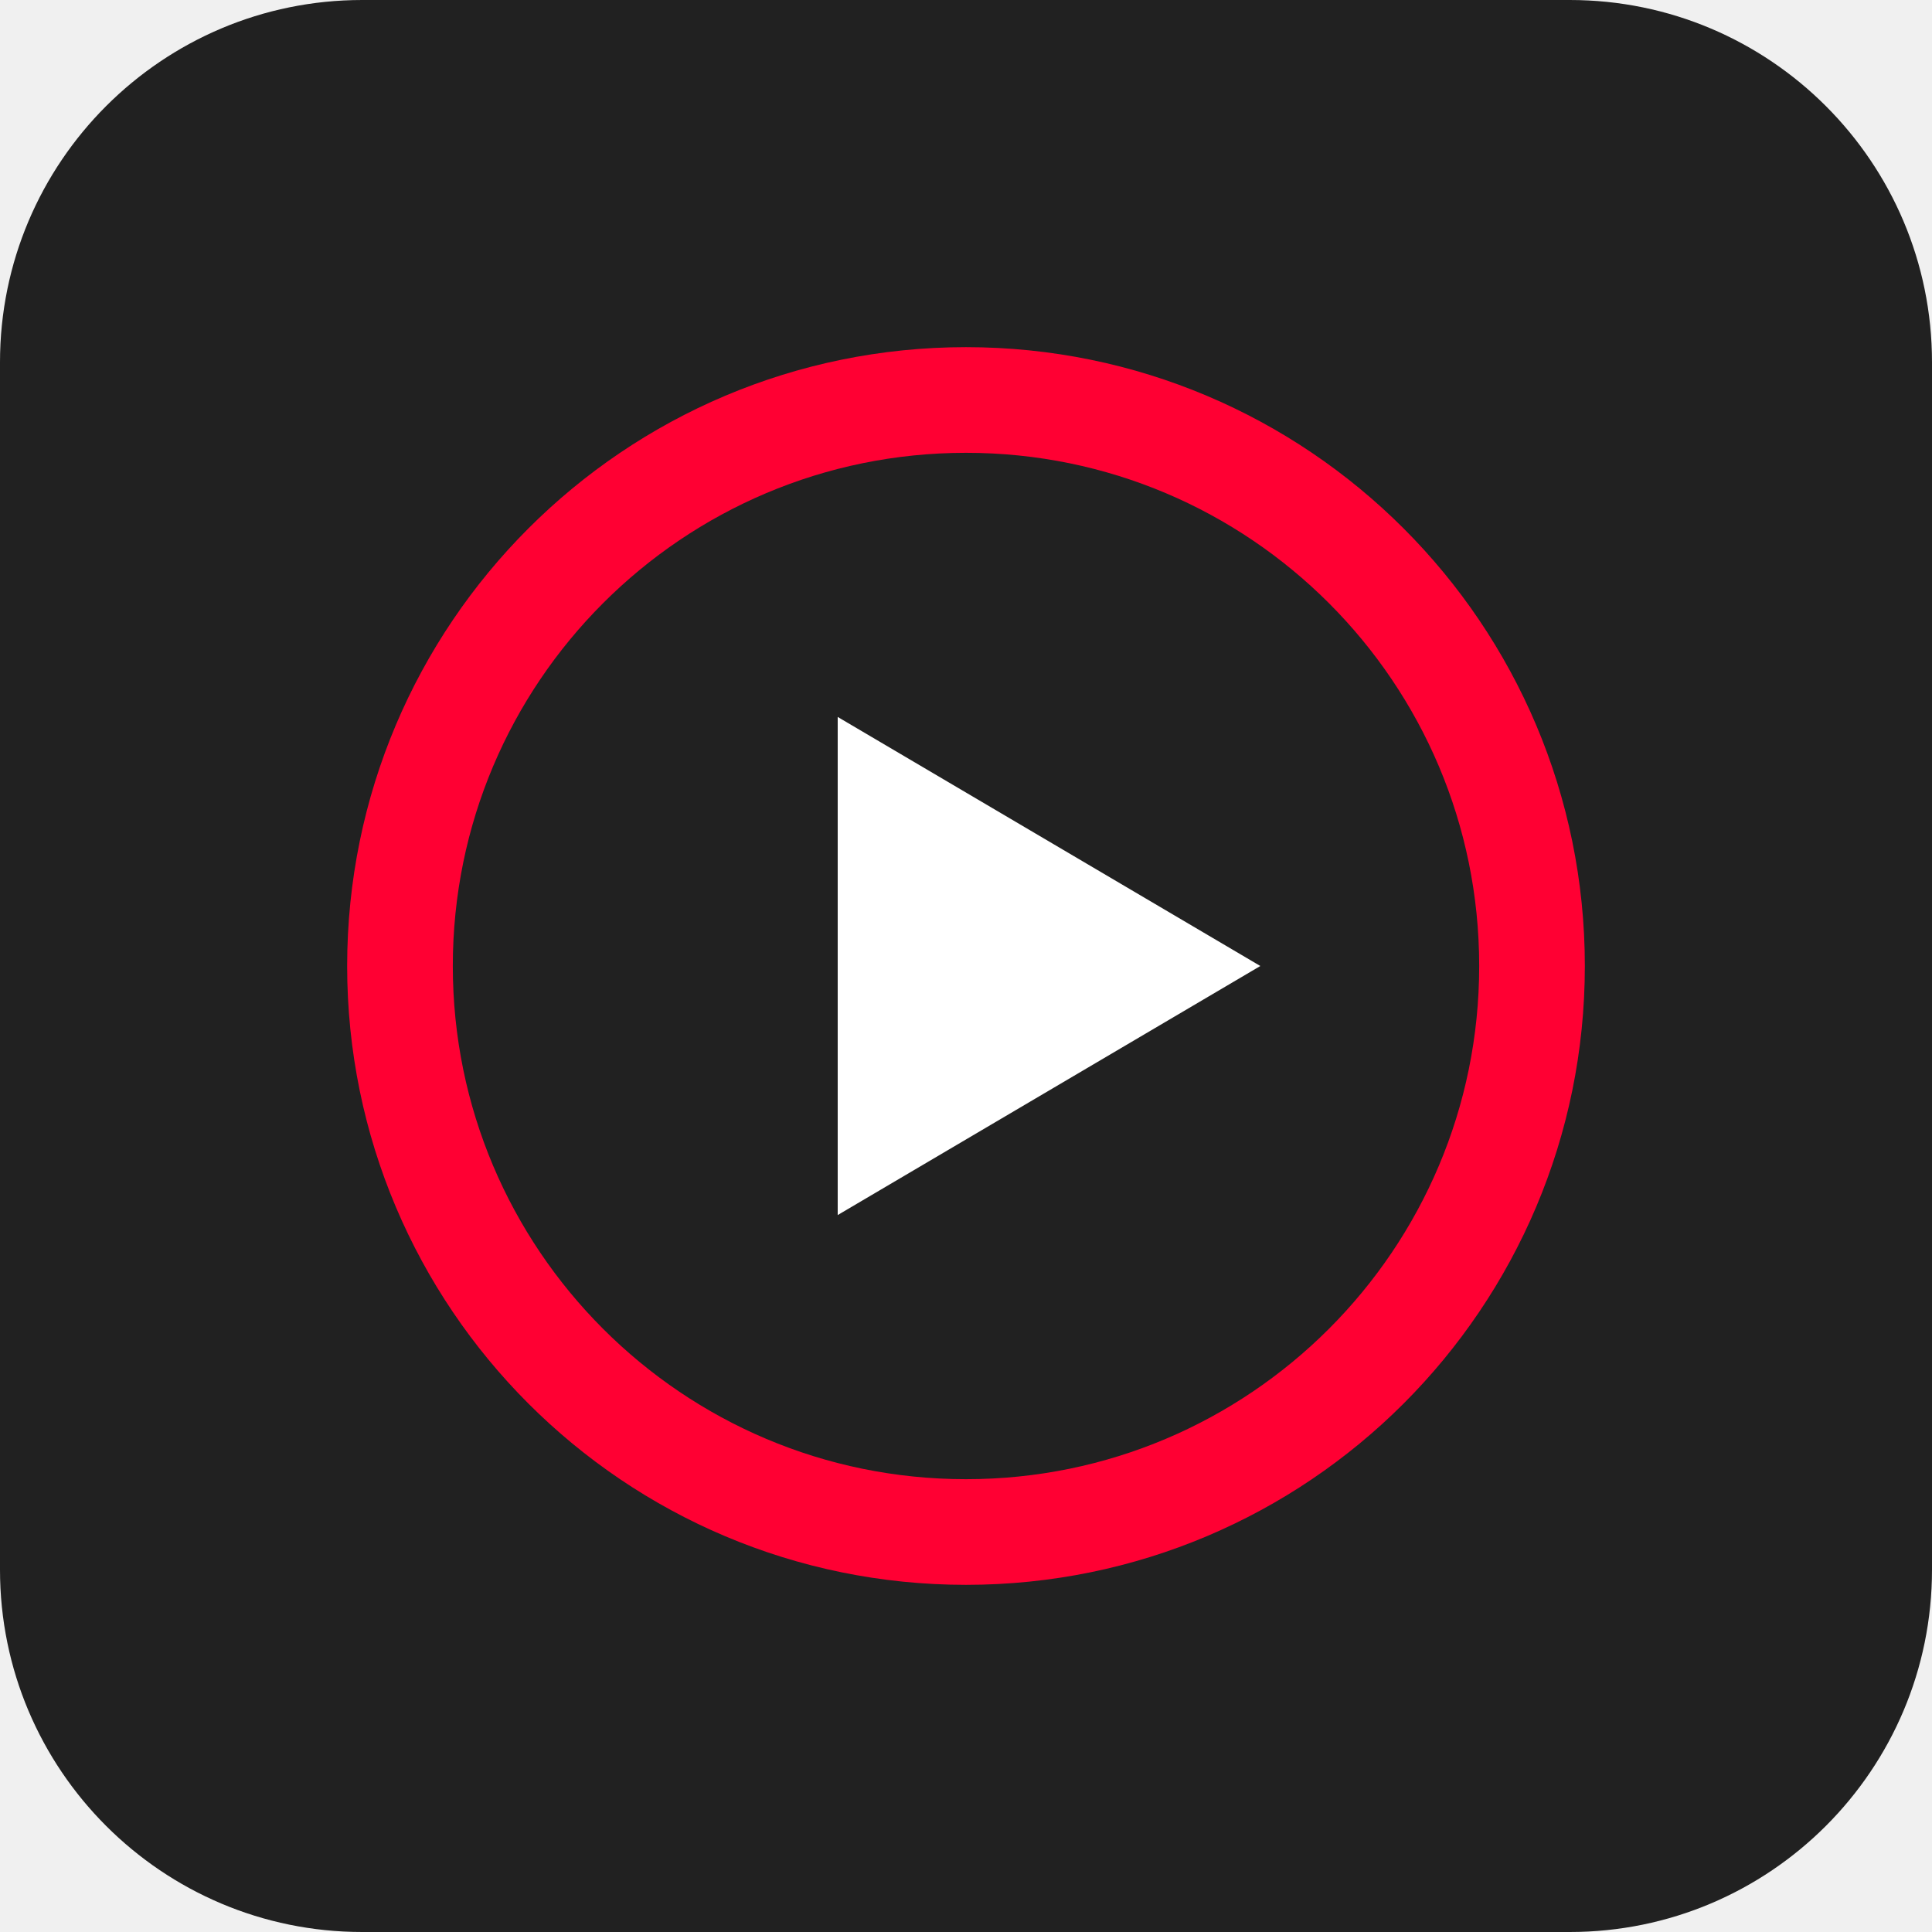
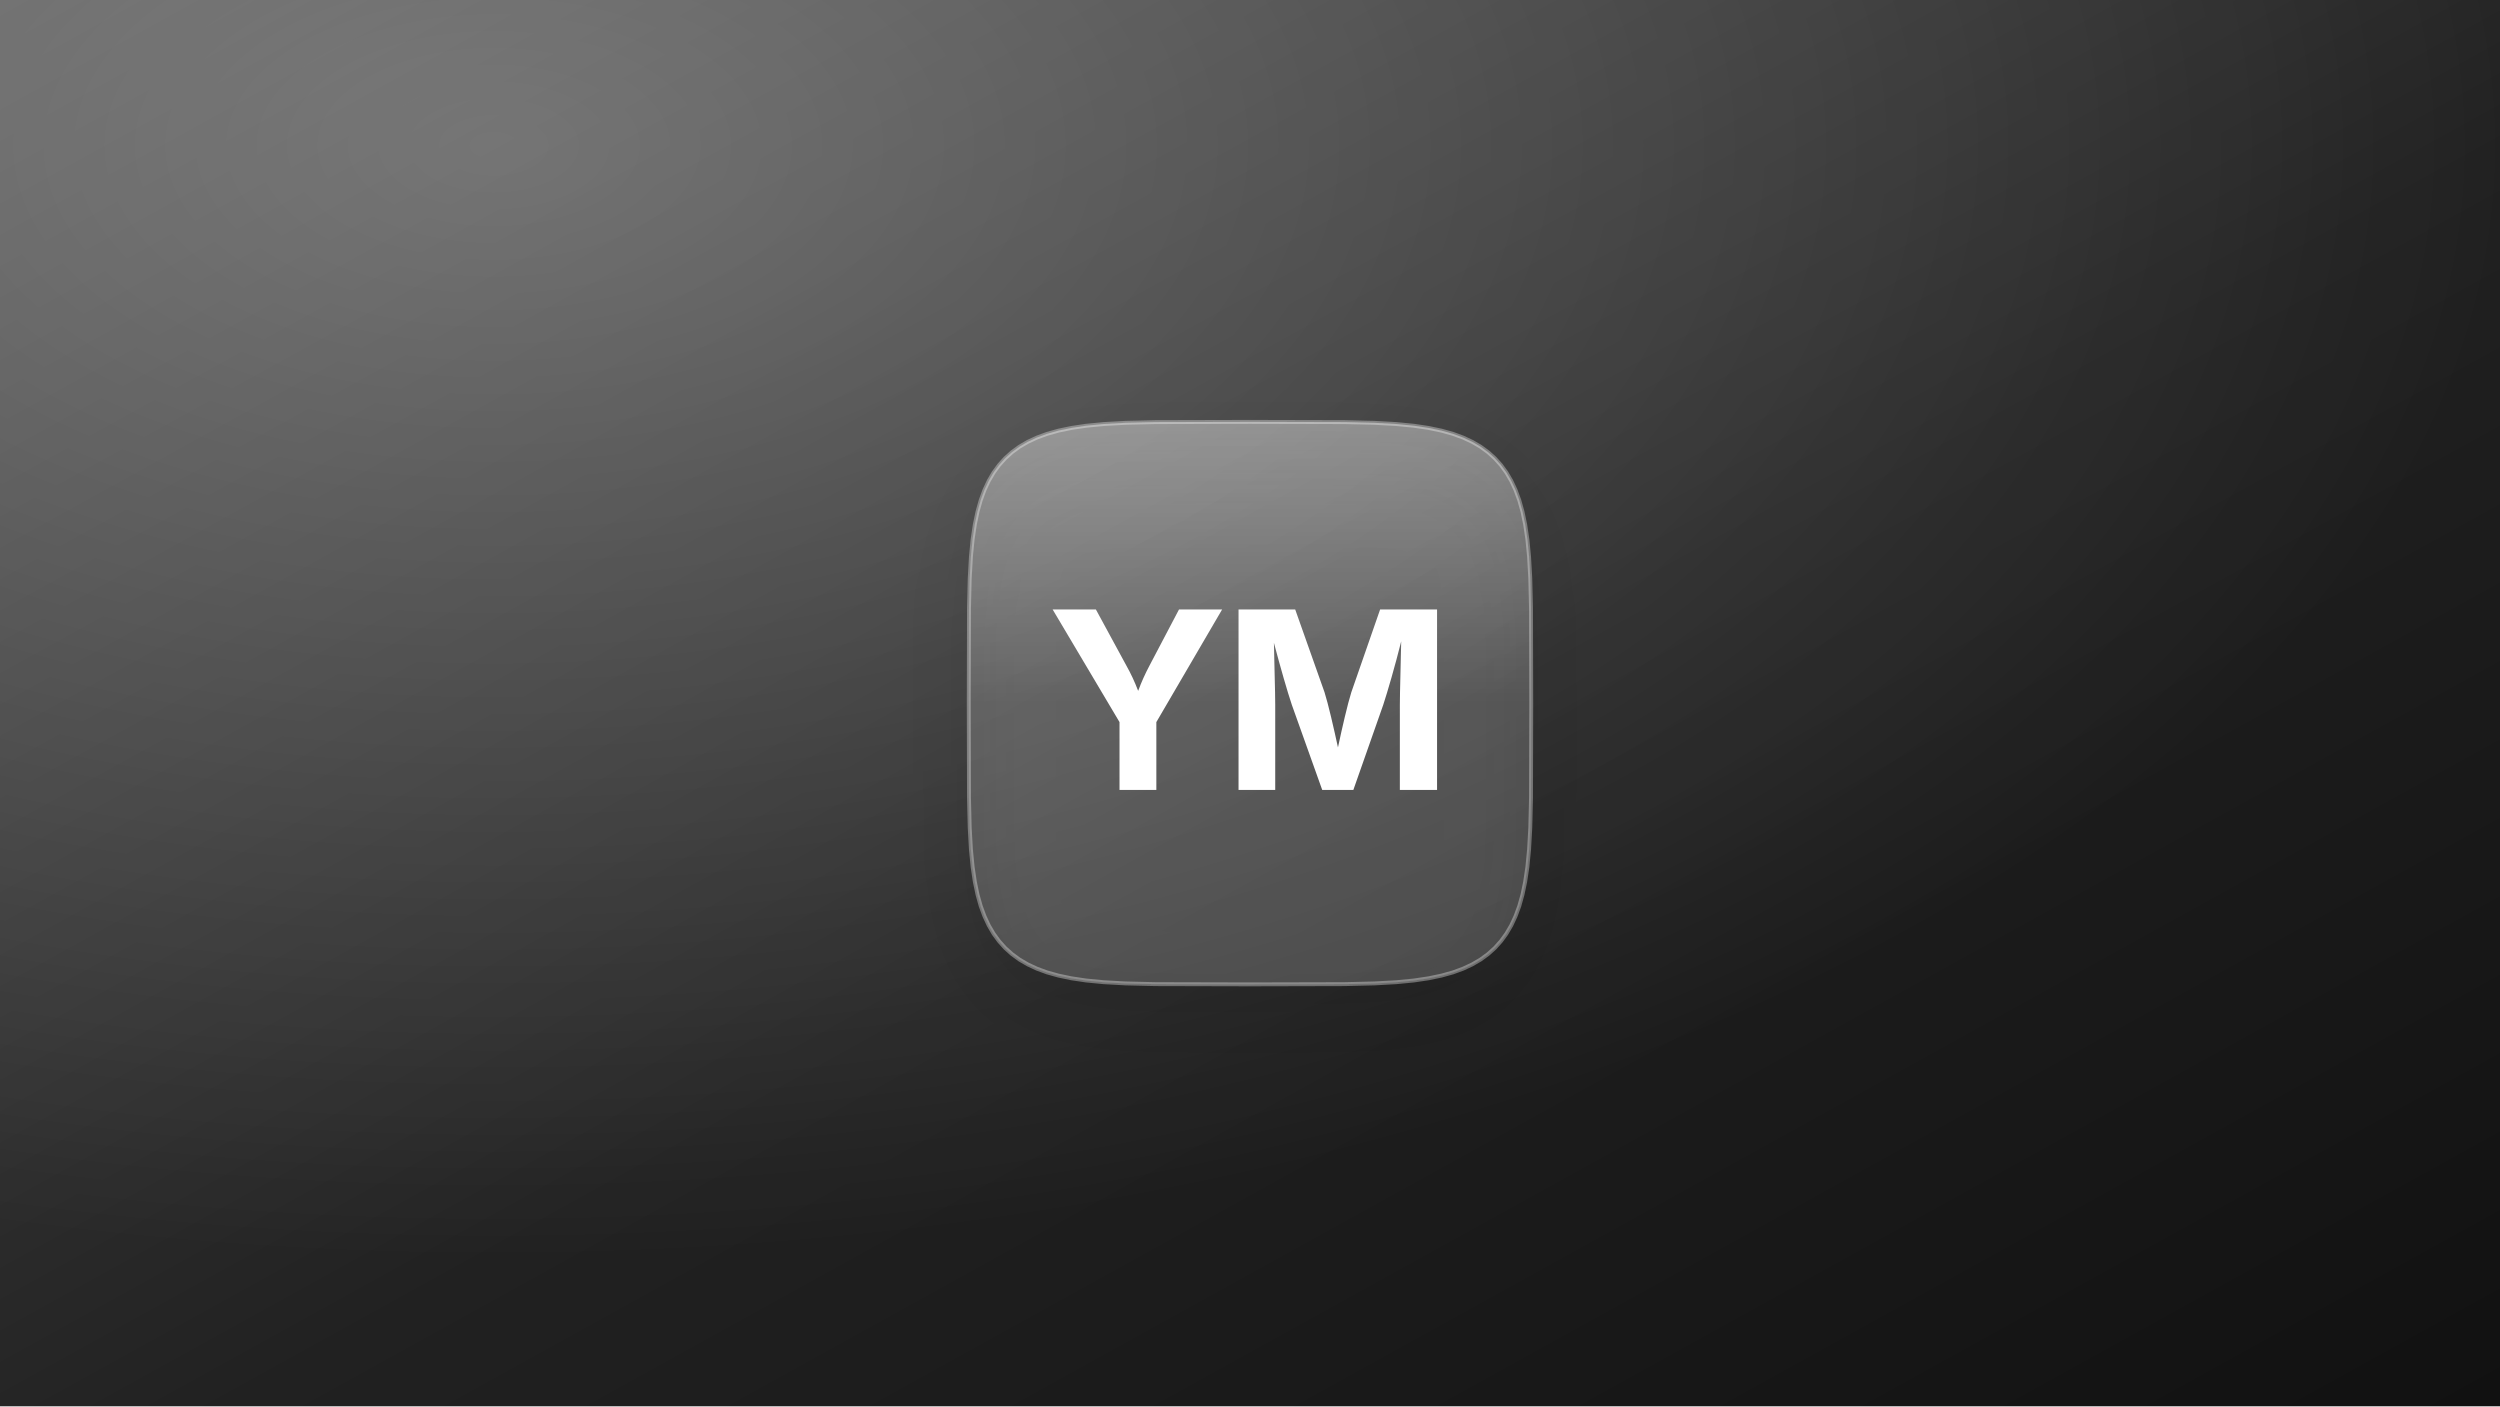
- <svg xmlns="http://www.w3.org/2000/svg" viewBox="0 0 512 512" width="512" height="512" role="img" aria-label="YouTube Music">
-   <rect width="512" height="512" rx="96" fill="#212121" />
-   <circle cx="256" cy="256" r="150" fill="none" stroke="#FF0033" stroke-width="28" />
-   <path d="M222 190v132l112-66z" fill="#fff" />
+ <svg xmlns="http://www.w3.org/2000/svg" viewBox="0 0 1280 720" width="1280" height="720">
+   <defs>
+     <linearGradient id="bg" x1="0" y1="0" x2="1" y2="1">
+       <stop offset="0" stop-color="#525252" />
+       <stop offset="0.55" stop-color="#212121" />
+       <stop offset="1" stop-color="#111111" />
+     </linearGradient>
+     <radialGradient id="glow" cx="0.2" cy="0.1" r="0.8">
+       <stop offset="0" stop-color="#fff" stop-opacity="0.26" />
+       <stop offset="1" stop-color="#fff" stop-opacity="0" />
+     </radialGradient>
+     <linearGradient id="sheen" x1="0" y1="0" x2="0" y2="1">
+       <stop offset="0" stop-color="#fff" stop-opacity="0.28" />
+       <stop offset="0.5" stop-color="#fff" stop-opacity="0" />
+     </linearGradient>
+     <filter id="shadow" x="-40%" y="-40%" width="180%" height="190%">
+       <feDropShadow dx="0" dy="18" stdDeviation="22" flood-color="#000" flood-opacity="0.42" />
+     </filter>
+     <clipPath id="clip">
+       <path d="M784.00 360.00L783.88 408.37L783.51 423.77L782.89 434.90L782.02 443.86L780.89 451.45L779.51 458.06L777.87 463.91L775.95 469.13L773.75 473.83L771.27 478.07L768.47 481.90L765.36 485.36L761.90 488.47L758.07 491.27L753.83 493.75L749.13 495.95L743.91 497.87L738.06 499.51L731.45 500.89L723.86 502.02L714.90 502.89L703.77 503.51L688.37 503.88L640.00 504.00L591.63 503.88L576.23 503.51L565.10 502.89L556.14 502.02L548.55 500.89L541.94 499.51L536.09 497.87L530.87 495.95L526.17 493.75L521.93 491.27L518.10 488.47L514.64 485.36L511.53 481.90L508.73 478.07L506.25 473.83L504.05 469.13L502.13 463.91L500.49 458.06L499.11 451.45L497.98 443.86L497.11 434.90L496.49 423.77L496.12 408.37L496.00 360.00L496.12 311.63L496.49 296.23L497.11 285.10L497.98 276.14L499.11 268.55L500.49 261.94L502.13 256.09L504.05 250.87L506.25 246.17L508.73 241.93L511.53 238.10L514.64 234.64L518.10 231.53L521.93 228.73L526.17 226.25L530.87 224.05L536.09 222.13L541.94 220.49L548.55 219.11L556.14 217.98L565.10 217.11L576.23 216.49L591.63 216.12L640.00 216.00L688.37 216.12L703.77 216.49L714.90 217.11L723.86 217.98L731.45 219.11L738.06 220.49L743.91 222.13L749.13 224.05L753.83 226.25L758.07 228.73L761.90 231.53L765.36 234.64L768.47 238.10L771.27 241.93L773.75 246.17L775.95 250.87L777.87 256.09L779.51 261.94L780.89 268.55L782.02 276.14L782.89 285.10L783.51 296.23L783.88 311.63Z" />
+     </clipPath>
+   </defs>
+   <rect width="1280" height="720" fill="url(#bg)" />
+   <rect width="1280" height="720" fill="url(#glow)" />
+   <path d="M784.00 360.00L783.88 408.37L783.51 423.77L782.89 434.90L782.02 443.86L780.89 451.45L779.51 458.06L777.87 463.91L775.95 469.13L773.75 473.83L771.27 478.07L768.47 481.90L765.36 485.36L761.90 488.47L758.07 491.27L753.83 493.75L749.13 495.95L743.91 497.87L738.06 499.51L731.45 500.89L723.86 502.02L714.90 502.89L703.77 503.51L688.37 503.88L640.00 504.00L591.63 503.88L576.23 503.51L565.10 502.89L556.14 502.02L548.55 500.89L541.94 499.51L536.09 497.87L530.87 495.95L526.17 493.75L521.93 491.27L518.10 488.47L514.64 485.36L511.53 481.90L508.73 478.07L506.25 473.83L504.05 469.13L502.13 463.91L500.49 458.06L499.11 451.45L497.98 443.86L497.11 434.90L496.49 423.77L496.12 408.37L496.00 360.00L496.12 311.63L496.49 296.23L497.11 285.10L497.98 276.14L499.11 268.55L500.49 261.94L502.13 256.09L504.05 250.87L506.25 246.17L508.73 241.93L511.53 238.10L514.64 234.64L518.10 231.53L521.93 228.73L526.17 226.25L530.87 224.05L536.09 222.13L541.94 220.49L548.55 219.11L556.14 217.98L565.10 217.11L576.23 216.49L591.63 216.12L640.00 216.00L688.37 216.12L703.77 216.49L714.90 217.11L723.86 217.98L731.45 219.11L738.06 220.49L743.91 222.13L749.13 224.05L753.83 226.25L758.07 228.73L761.90 231.53L765.36 234.64L768.47 238.10L771.27 241.93L773.75 246.17L775.95 250.87L777.87 256.09L779.51 261.94L780.89 268.55L782.02 276.14L782.89 285.10L783.51 296.23L783.88 311.63Z" fill="#fff" fill-opacity="0.16" filter="url(#shadow)" />
+   <path d="M784.00 360.00L783.88 408.37L783.51 423.77L782.89 434.90L782.02 443.86L780.89 451.45L779.51 458.06L777.87 463.91L775.95 469.13L773.75 473.83L771.27 478.07L768.47 481.90L765.36 485.36L761.90 488.47L758.07 491.27L753.83 493.75L749.13 495.95L743.91 497.87L738.06 499.51L731.45 500.89L723.86 502.02L714.90 502.89L703.77 503.51L688.37 503.88L640.00 504.00L591.63 503.88L576.23 503.51L565.10 502.89L556.14 502.02L548.55 500.89L541.94 499.51L536.09 497.87L530.87 495.95L526.17 493.75L521.93 491.27L518.10 488.47L514.64 485.36L511.53 481.90L508.73 478.07L506.25 473.83L504.05 469.13L502.13 463.91L500.49 458.06L499.11 451.45L497.98 443.86L497.11 434.90L496.49 423.77L496.12 408.37L496.00 360.00L496.12 311.63L496.49 296.23L497.11 285.10L497.98 276.14L499.11 268.55L500.49 261.94L502.13 256.09L504.05 250.87L506.25 246.17L508.73 241.93L511.53 238.10L514.64 234.64L518.10 231.53L521.93 228.73L526.17 226.25L530.87 224.05L536.09 222.13L541.94 220.49L548.55 219.11L556.14 217.98L565.10 217.11L576.23 216.49L591.63 216.12L640.00 216.00L688.37 216.12L703.77 216.49L714.90 217.11L723.86 217.98L731.45 219.11L738.06 220.49L743.91 222.13L749.13 224.05L753.83 226.25L758.07 228.73L761.90 231.53L765.36 234.64L768.47 238.10L771.27 241.93L773.75 246.17L775.95 250.87L777.87 256.09L779.51 261.94L780.89 268.55L782.02 276.14L782.89 285.10L783.51 296.23L783.88 311.63Z" fill="url(#sheen)" />
+   <path d="M784.00 360.00L783.88 408.37L783.51 423.77L782.89 434.90L782.02 443.86L780.89 451.45L779.51 458.06L777.87 463.91L775.95 469.13L773.75 473.83L771.27 478.07L768.47 481.90L765.36 485.36L761.90 488.47L758.07 491.27L753.83 493.75L749.13 495.95L743.91 497.87L738.06 499.51L731.45 500.89L723.86 502.02L714.90 502.89L703.77 503.51L688.37 503.88L640.00 504.00L591.63 503.88L576.23 503.51L565.10 502.89L556.14 502.02L548.55 500.89L541.94 499.51L536.09 497.87L530.87 495.95L526.17 493.75L521.93 491.27L518.10 488.47L514.64 485.36L511.53 481.90L508.73 478.07L506.25 473.83L504.05 469.13L502.13 463.91L500.49 458.06L499.11 451.45L497.98 443.86L497.11 434.90L496.49 423.77L496.12 408.37L496.00 360.00L496.12 311.63L496.49 296.23L497.11 285.10L497.98 276.14L499.11 268.55L500.49 261.94L502.13 256.09L504.05 250.87L506.25 246.17L508.73 241.93L511.53 238.10L514.64 234.64L518.10 231.53L521.93 228.73L526.17 226.25L530.87 224.05L536.09 222.13L541.94 220.49L548.55 219.11L556.14 217.98L565.10 217.11L576.23 216.49L591.63 216.12L640.00 216.00L688.37 216.12L703.77 216.49L714.90 217.11L723.86 217.98L731.45 219.11L738.06 220.49L743.91 222.13L749.13 224.05L753.83 226.25L758.07 228.73L761.90 231.53L765.36 234.64L768.47 238.10L771.27 241.93L773.75 246.17L775.95 250.87L777.87 256.09L779.51 261.94L780.89 268.55L782.02 276.14L782.89 285.10L783.51 296.23L783.88 311.63Z" fill="none" stroke="#fff" stroke-opacity="0.34" stroke-width="2" />
+   <text x="640" y="360" dy="0.35em" text-anchor="middle" font-family="Inter,'SF Pro Display','Segoe UI Variable Display','Segoe UI',Roboto,'Helvetica Neue',Arial,sans-serif" font-weight="700" font-size="127" letter-spacing="-3" fill="#fff">YM</text>
</svg>
